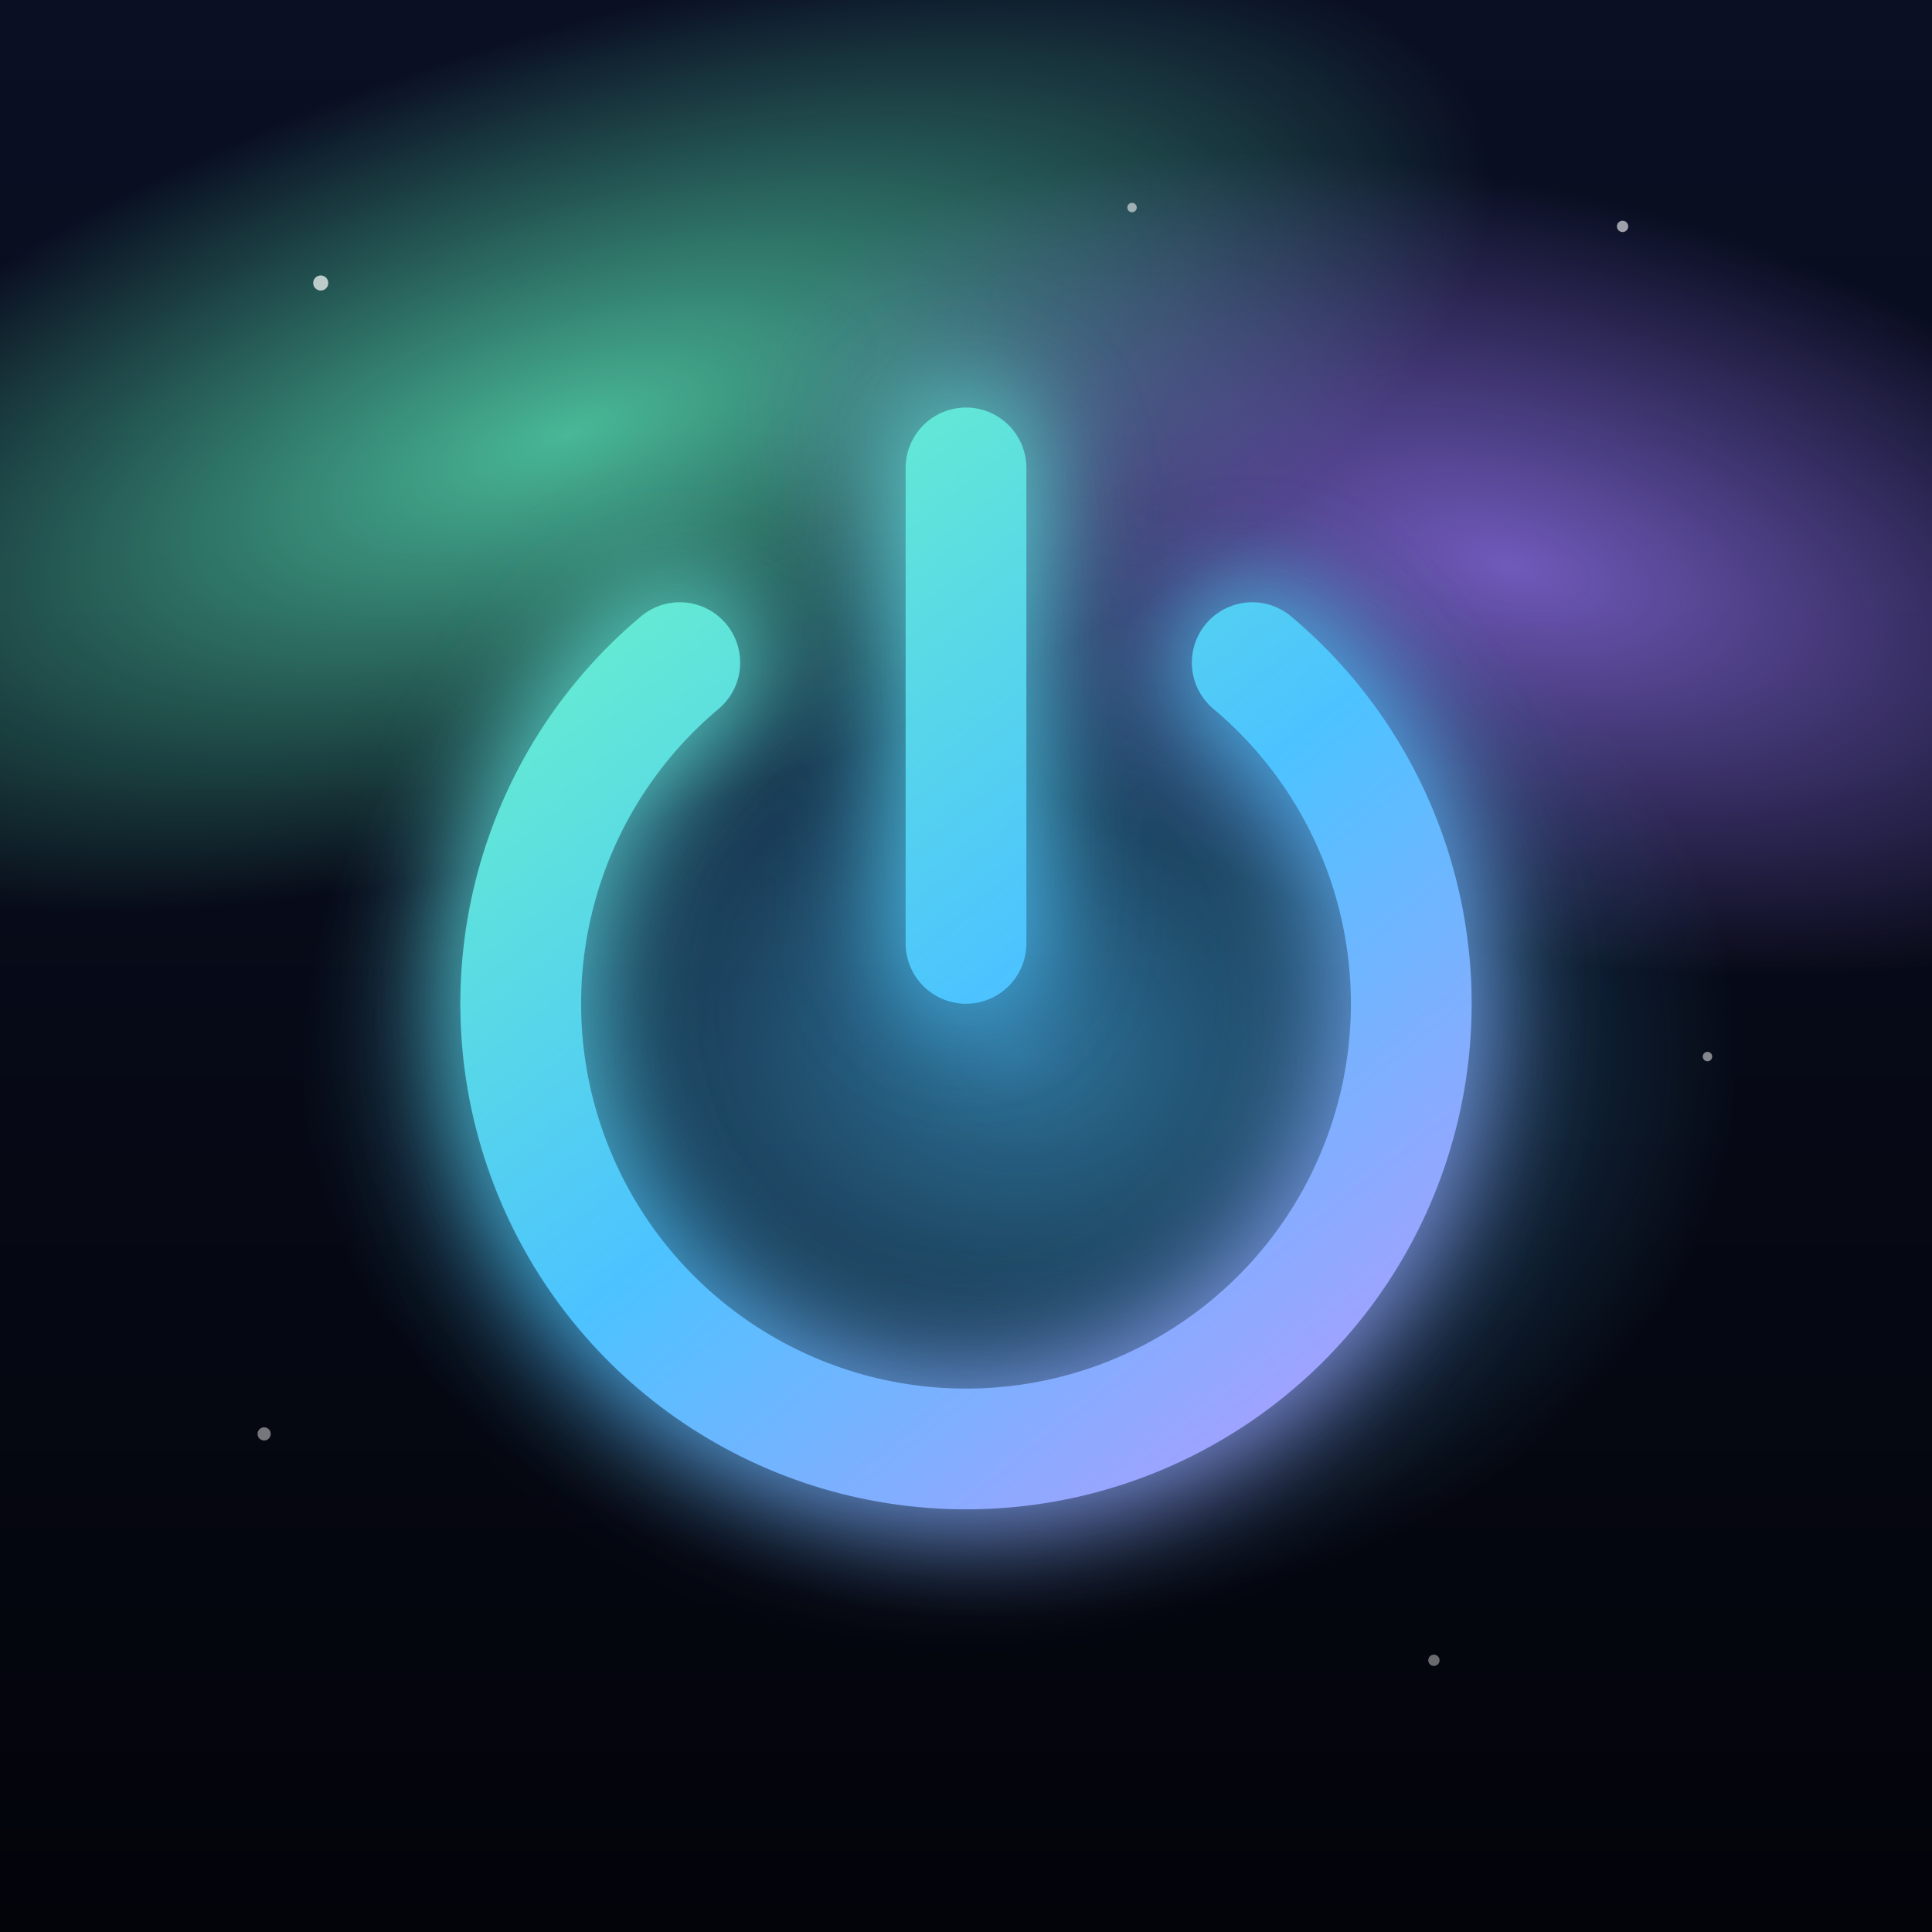
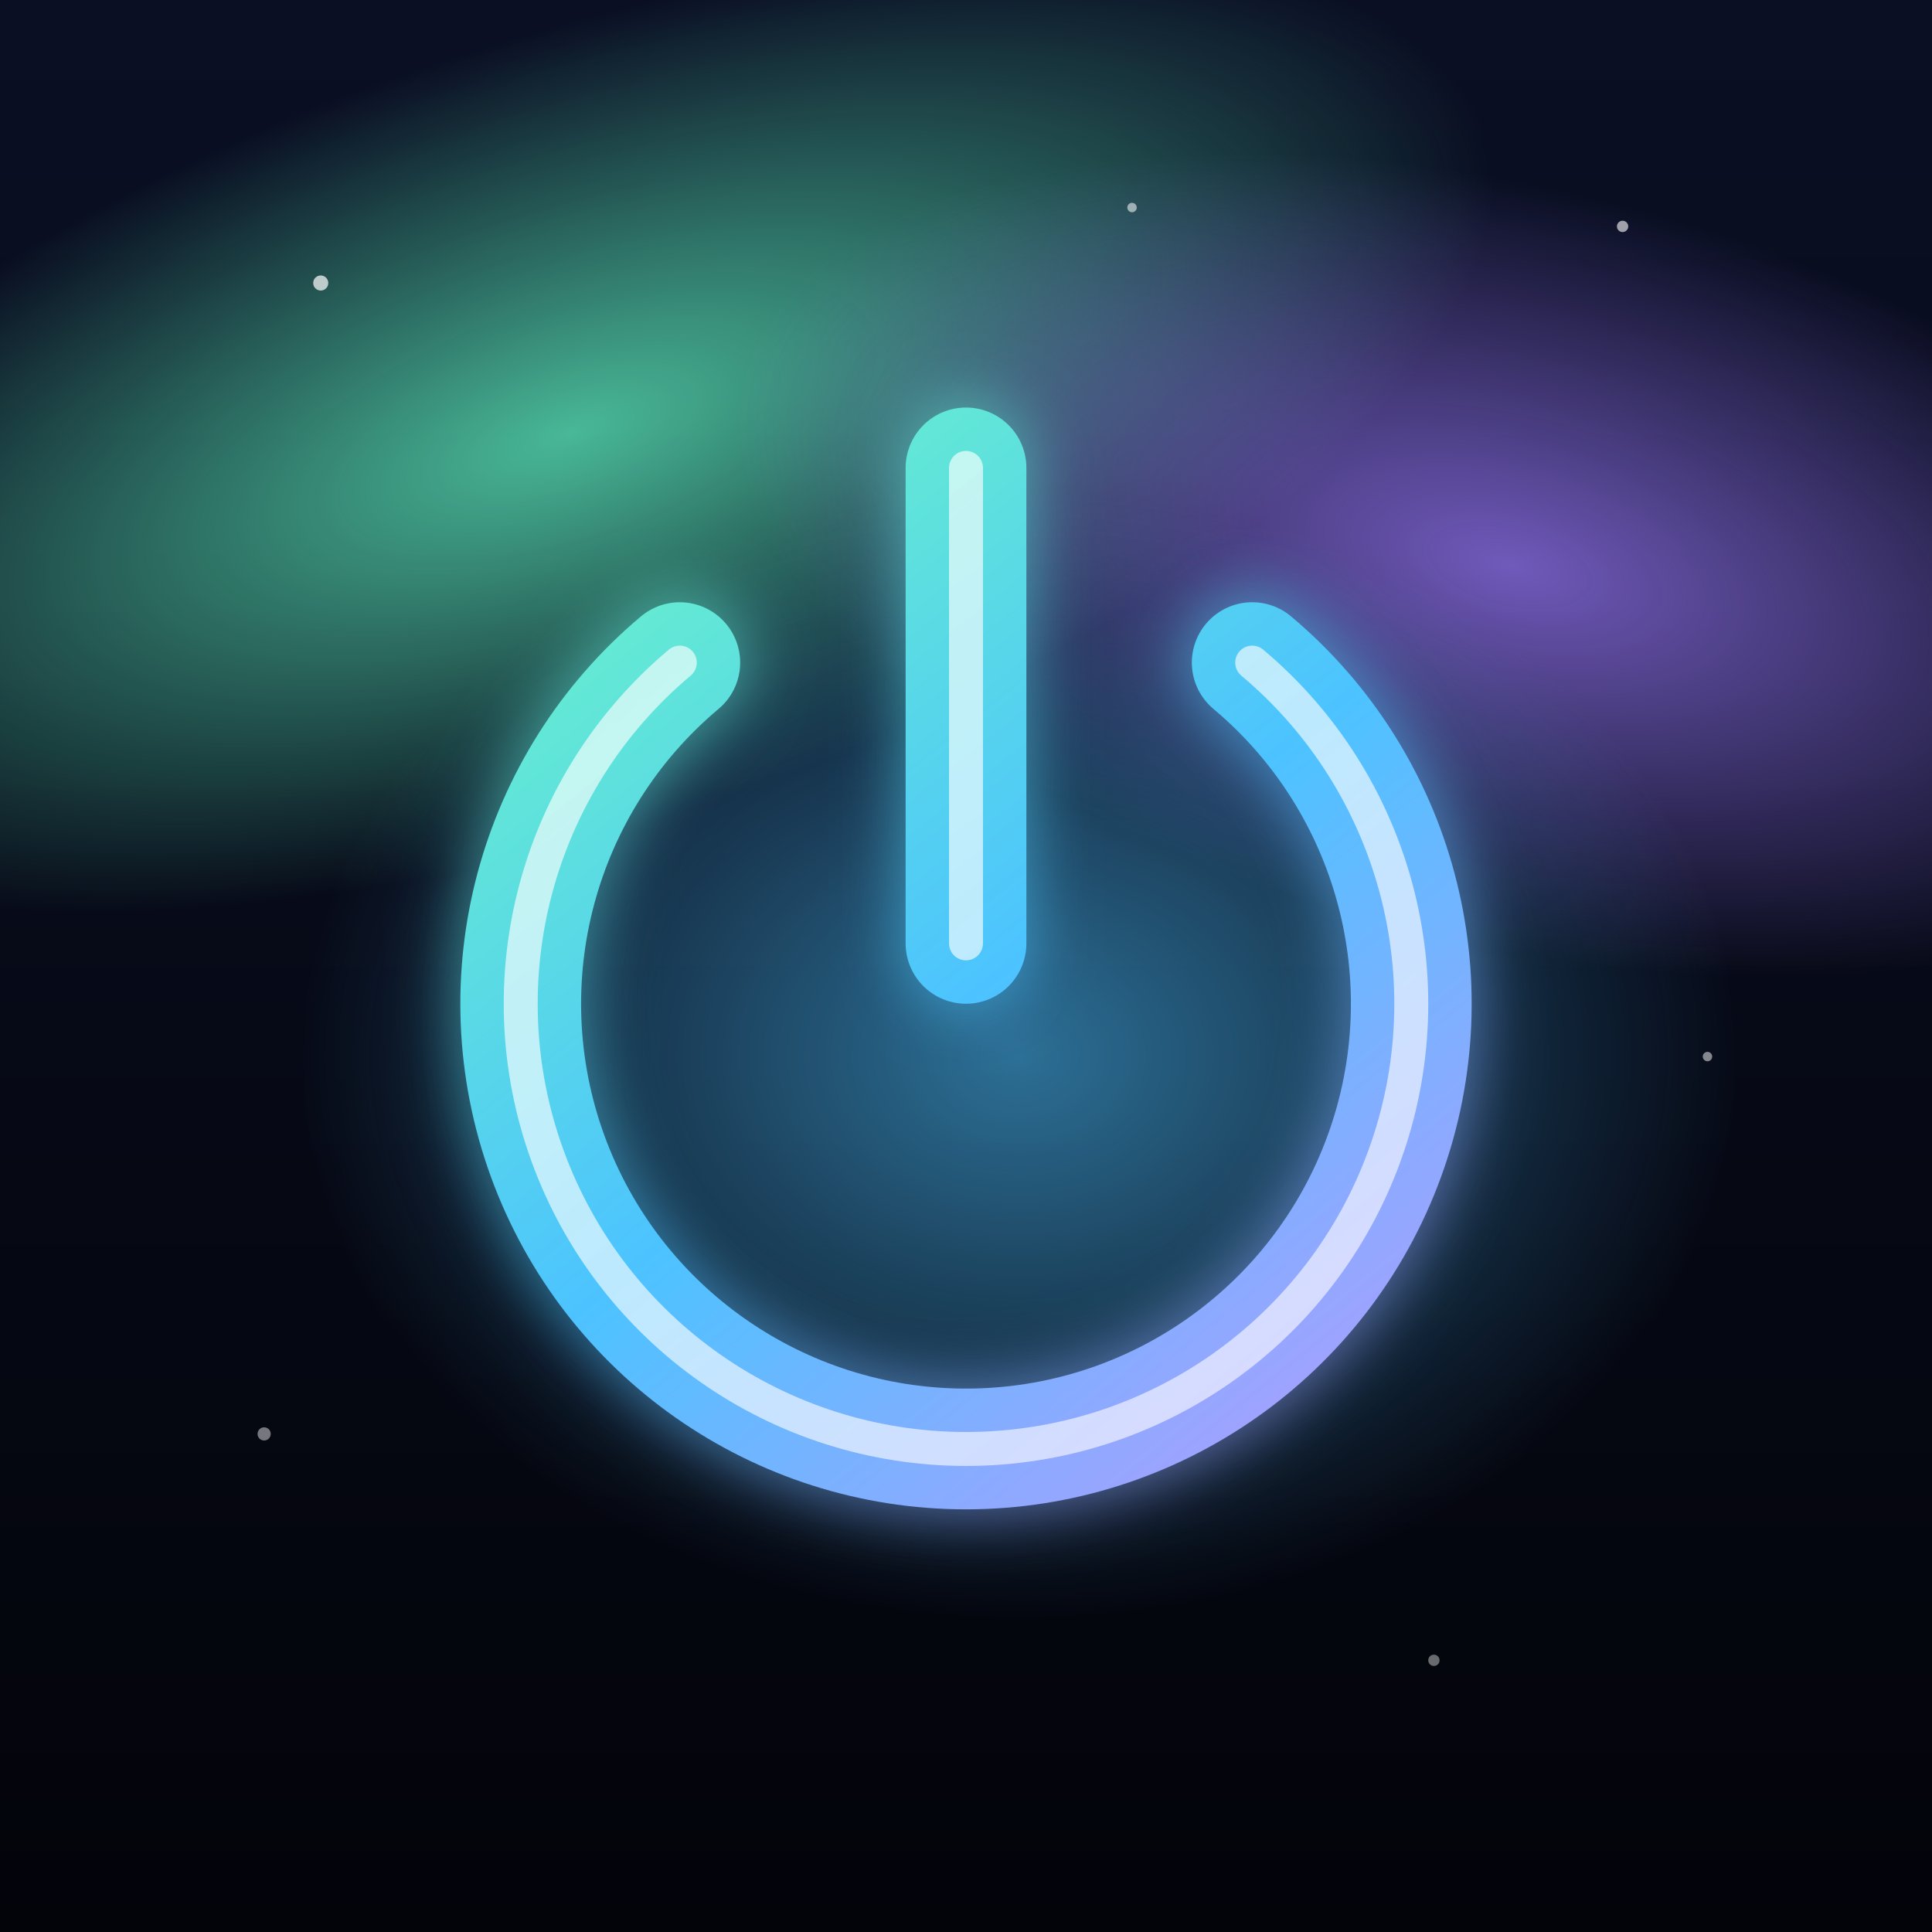
<svg xmlns="http://www.w3.org/2000/svg" viewBox="0 0 1024 1024" width="1024" height="1024">
  <defs>
    <linearGradient id="night" x1="0" y1="0" x2="0" y2="1">
      <stop offset="0" stop-color="#0a0f24" />
      <stop offset="1" stop-color="#03040a" />
    </linearGradient>
    <linearGradient id="stroke" gradientUnits="userSpaceOnUse" x1="300" y1="250" x2="740" y2="800">
      <stop offset="0" stop-color="#6af5c6" />
      <stop offset="0.5" stop-color="#4cc3ff" />
      <stop offset="1" stop-color="#b799ff" />
    </linearGradient>
    <radialGradient id="glowGreen" cx="0.5" cy="0.5" r="0.5">
      <stop offset="0" stop-color="#5ef2c0" stop-opacity="0.75" />
      <stop offset="1" stop-color="#5ef2c0" stop-opacity="0" />
    </radialGradient>
    <radialGradient id="glowViolet" cx="0.5" cy="0.5" r="0.5">
      <stop offset="0" stop-color="#9d7bff" stop-opacity="0.7" />
      <stop offset="1" stop-color="#9d7bff" stop-opacity="0" />
    </radialGradient>
    <radialGradient id="glowCyan" cx="0.5" cy="0.5" r="0.5">
      <stop offset="0" stop-color="#4cc3ff" stop-opacity="0.55" />
      <stop offset="1" stop-color="#4cc3ff" stop-opacity="0" />
    </radialGradient>
    <filter id="soft" filterUnits="userSpaceOnUse" x="0" y="0" width="1024" height="1024">
-       <feGaussianBlur stdDeviation="28" />
+       <feGaussianBlur stdDeviation="16" />
    </filter>
+     <linearGradient id="core" gradientUnits="userSpaceOnUse" x1="300" y1="250" x2="740" y2="800">
+       <stop offset="0" stop-color="#e6fff6" />
+       <stop offset="0.5" stop-color="#e3f6ff" />
+       <stop offset="1" stop-color="#efe8ff" />
+     </linearGradient>
  </defs>
  <rect width="1024" height="1024" fill="url(#night)" />
  <ellipse cx="300" cy="230" rx="520" ry="210" fill="url(#glowGreen)" transform="rotate(-18 300 230)" />
  <ellipse cx="800" cy="300" rx="420" ry="200" fill="url(#glowViolet)" transform="rotate(14 800 300)" />
  <ellipse cx="540" cy="560" rx="380" ry="300" fill="url(#glowCyan)" />
  <g fill="#ffffff">
    <circle cx="170" cy="150" r="4" opacity="0.7" />
    <circle cx="860" cy="120" r="3" opacity="0.6" />
    <circle cx="760" cy="880" r="3" opacity="0.4" />
    <circle cx="140" cy="760" r="3.5" opacity="0.45" />
    <circle cx="905" cy="560" r="2.5" opacity="0.5" />
    <circle cx="600" cy="110" r="2.5" opacity="0.55" />
  </g>
  <g fill="none" stroke-linecap="round">
-     <g stroke="url(#stroke)" stroke-width="84" filter="url(#soft)" opacity="0.85">
+     <g stroke="url(#stroke)" stroke-width="72" filter="url(#soft)" opacity="0.55">
      <path d="M663.7 351.2 A236 236 0 1 1 360.3 351.2" />
      <path d="M512 248 V500" />
    </g>
    <g stroke="url(#stroke)" stroke-width="64">
      <path d="M663.7 351.2 A236 236 0 1 1 360.3 351.2" />
      <path d="M512 248 V500" />
    </g>
+     <g stroke="url(#core)" stroke-width="18" opacity="0.75">
+       <path d="M663.7 351.2 A236 236 0 1 1 360.3 351.2" />
+       <path d="M512 248 V500" />
+     </g>
  </g>
</svg>
